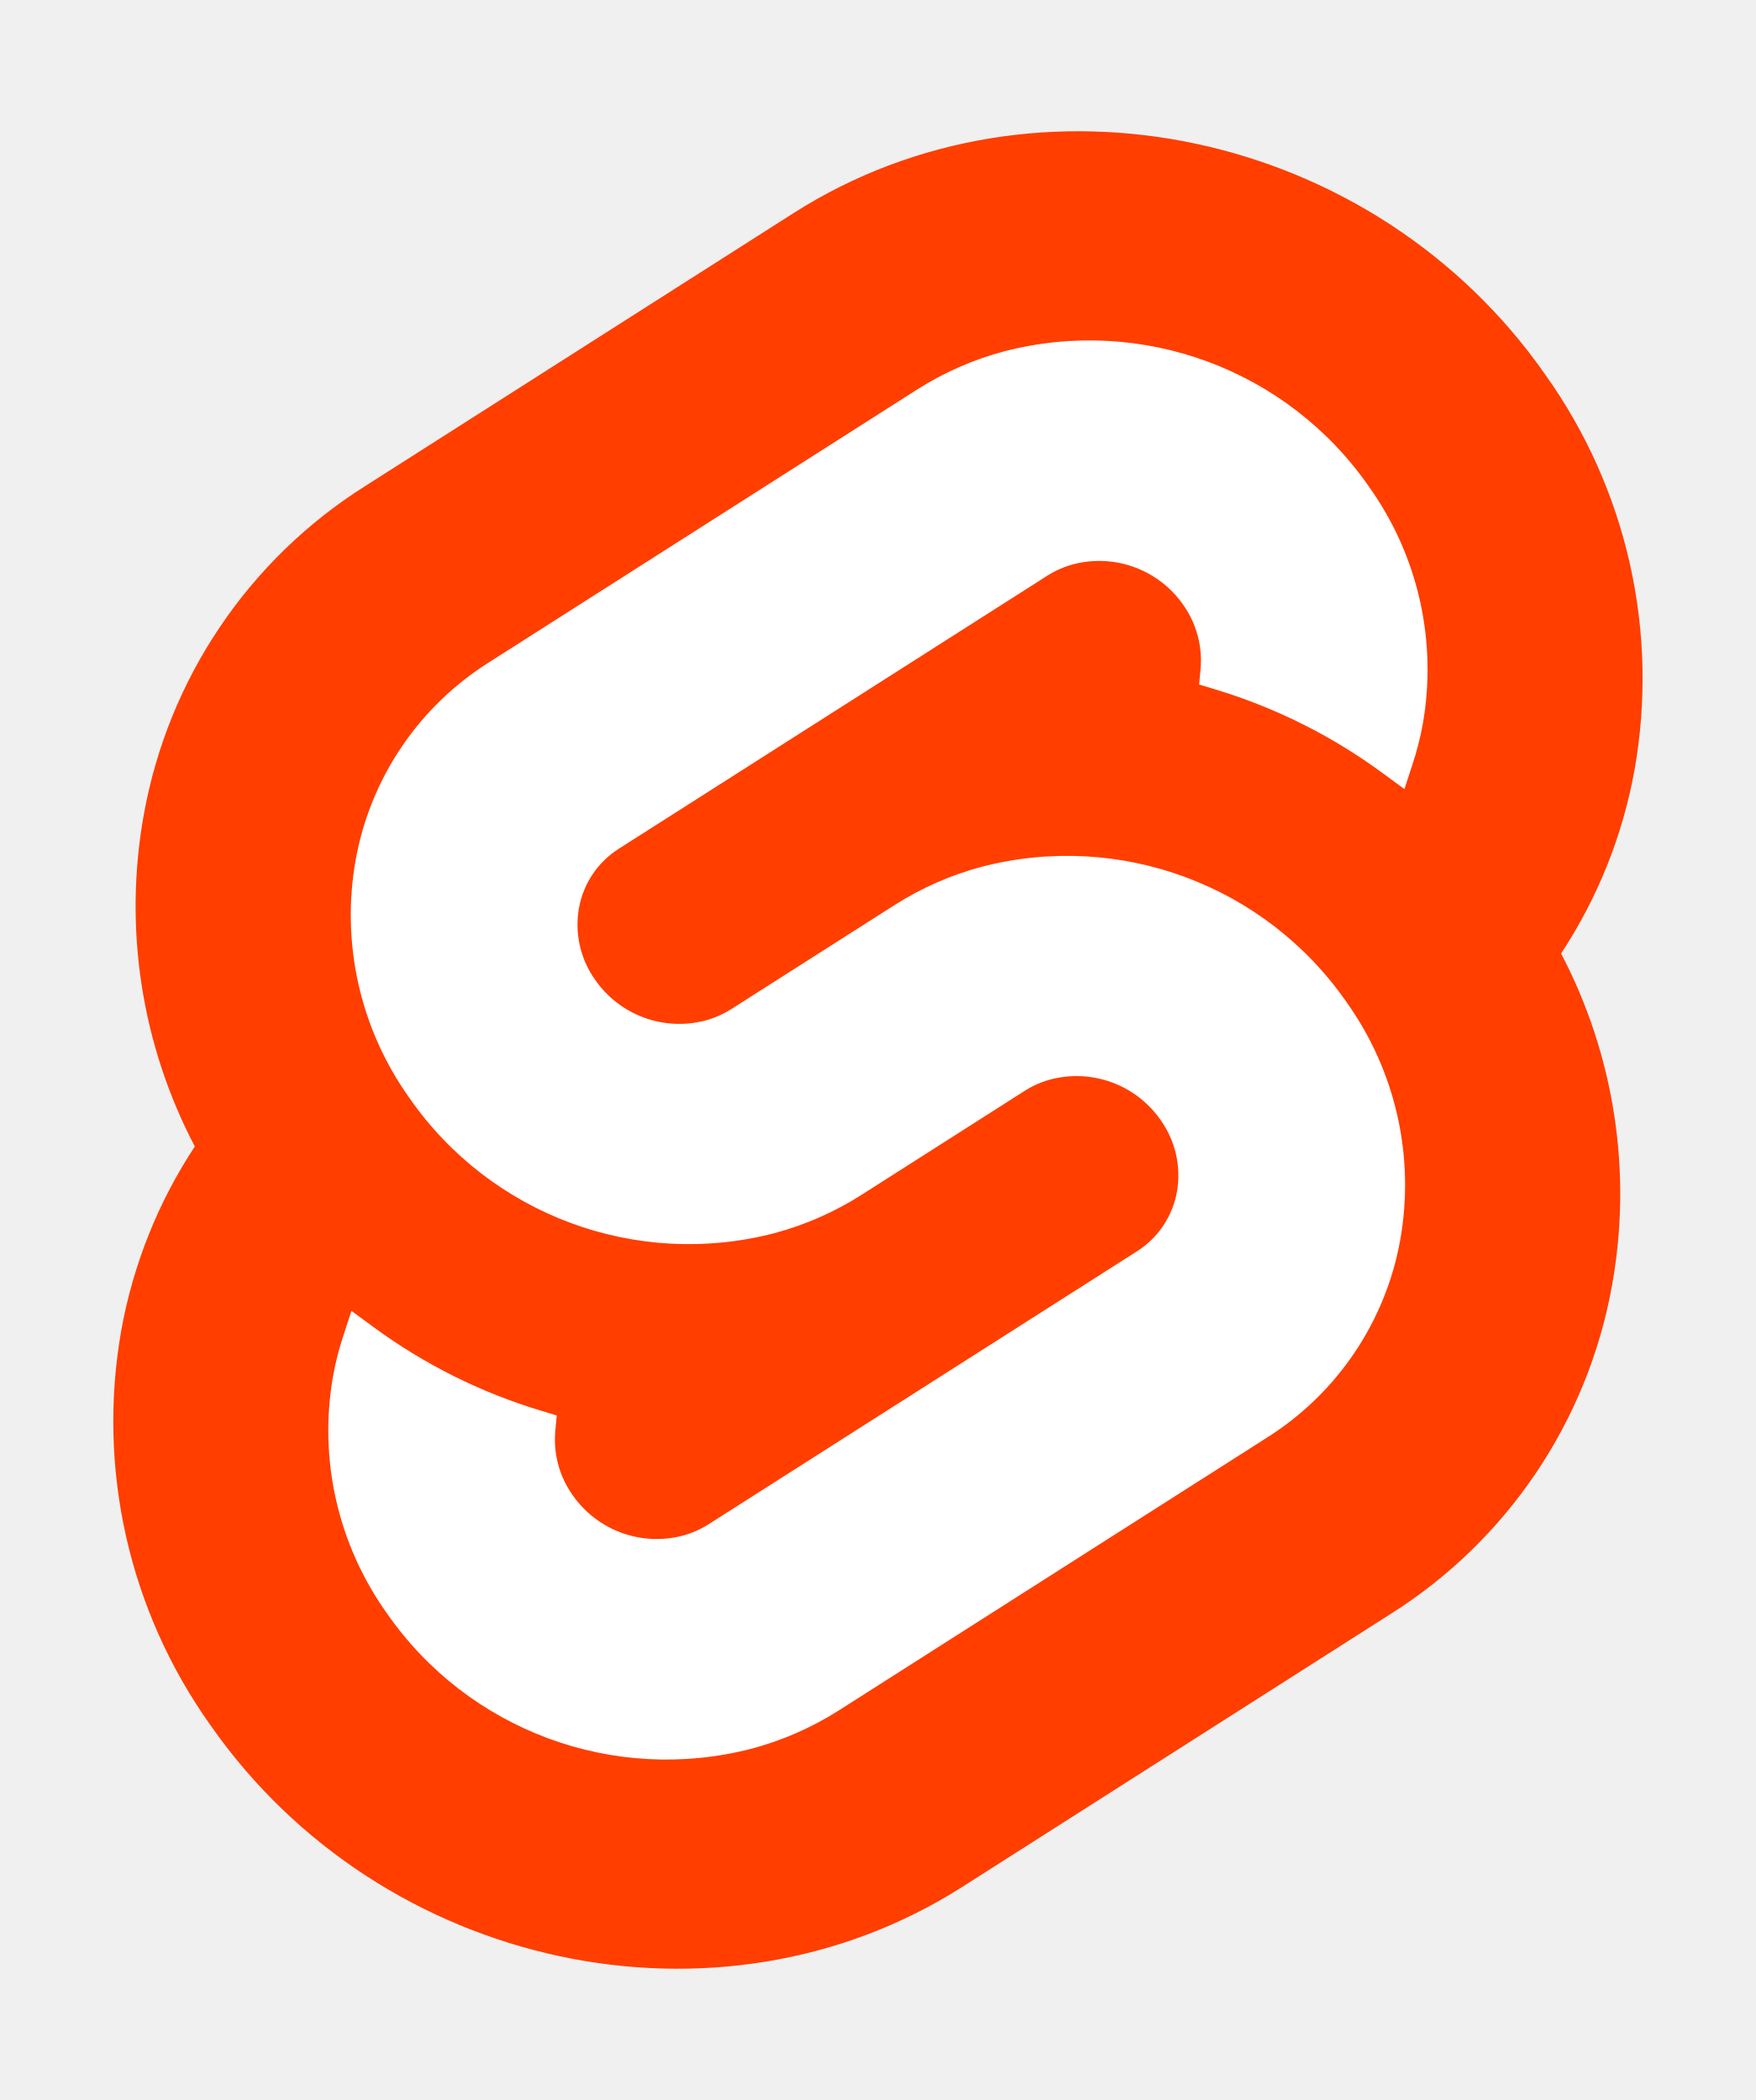
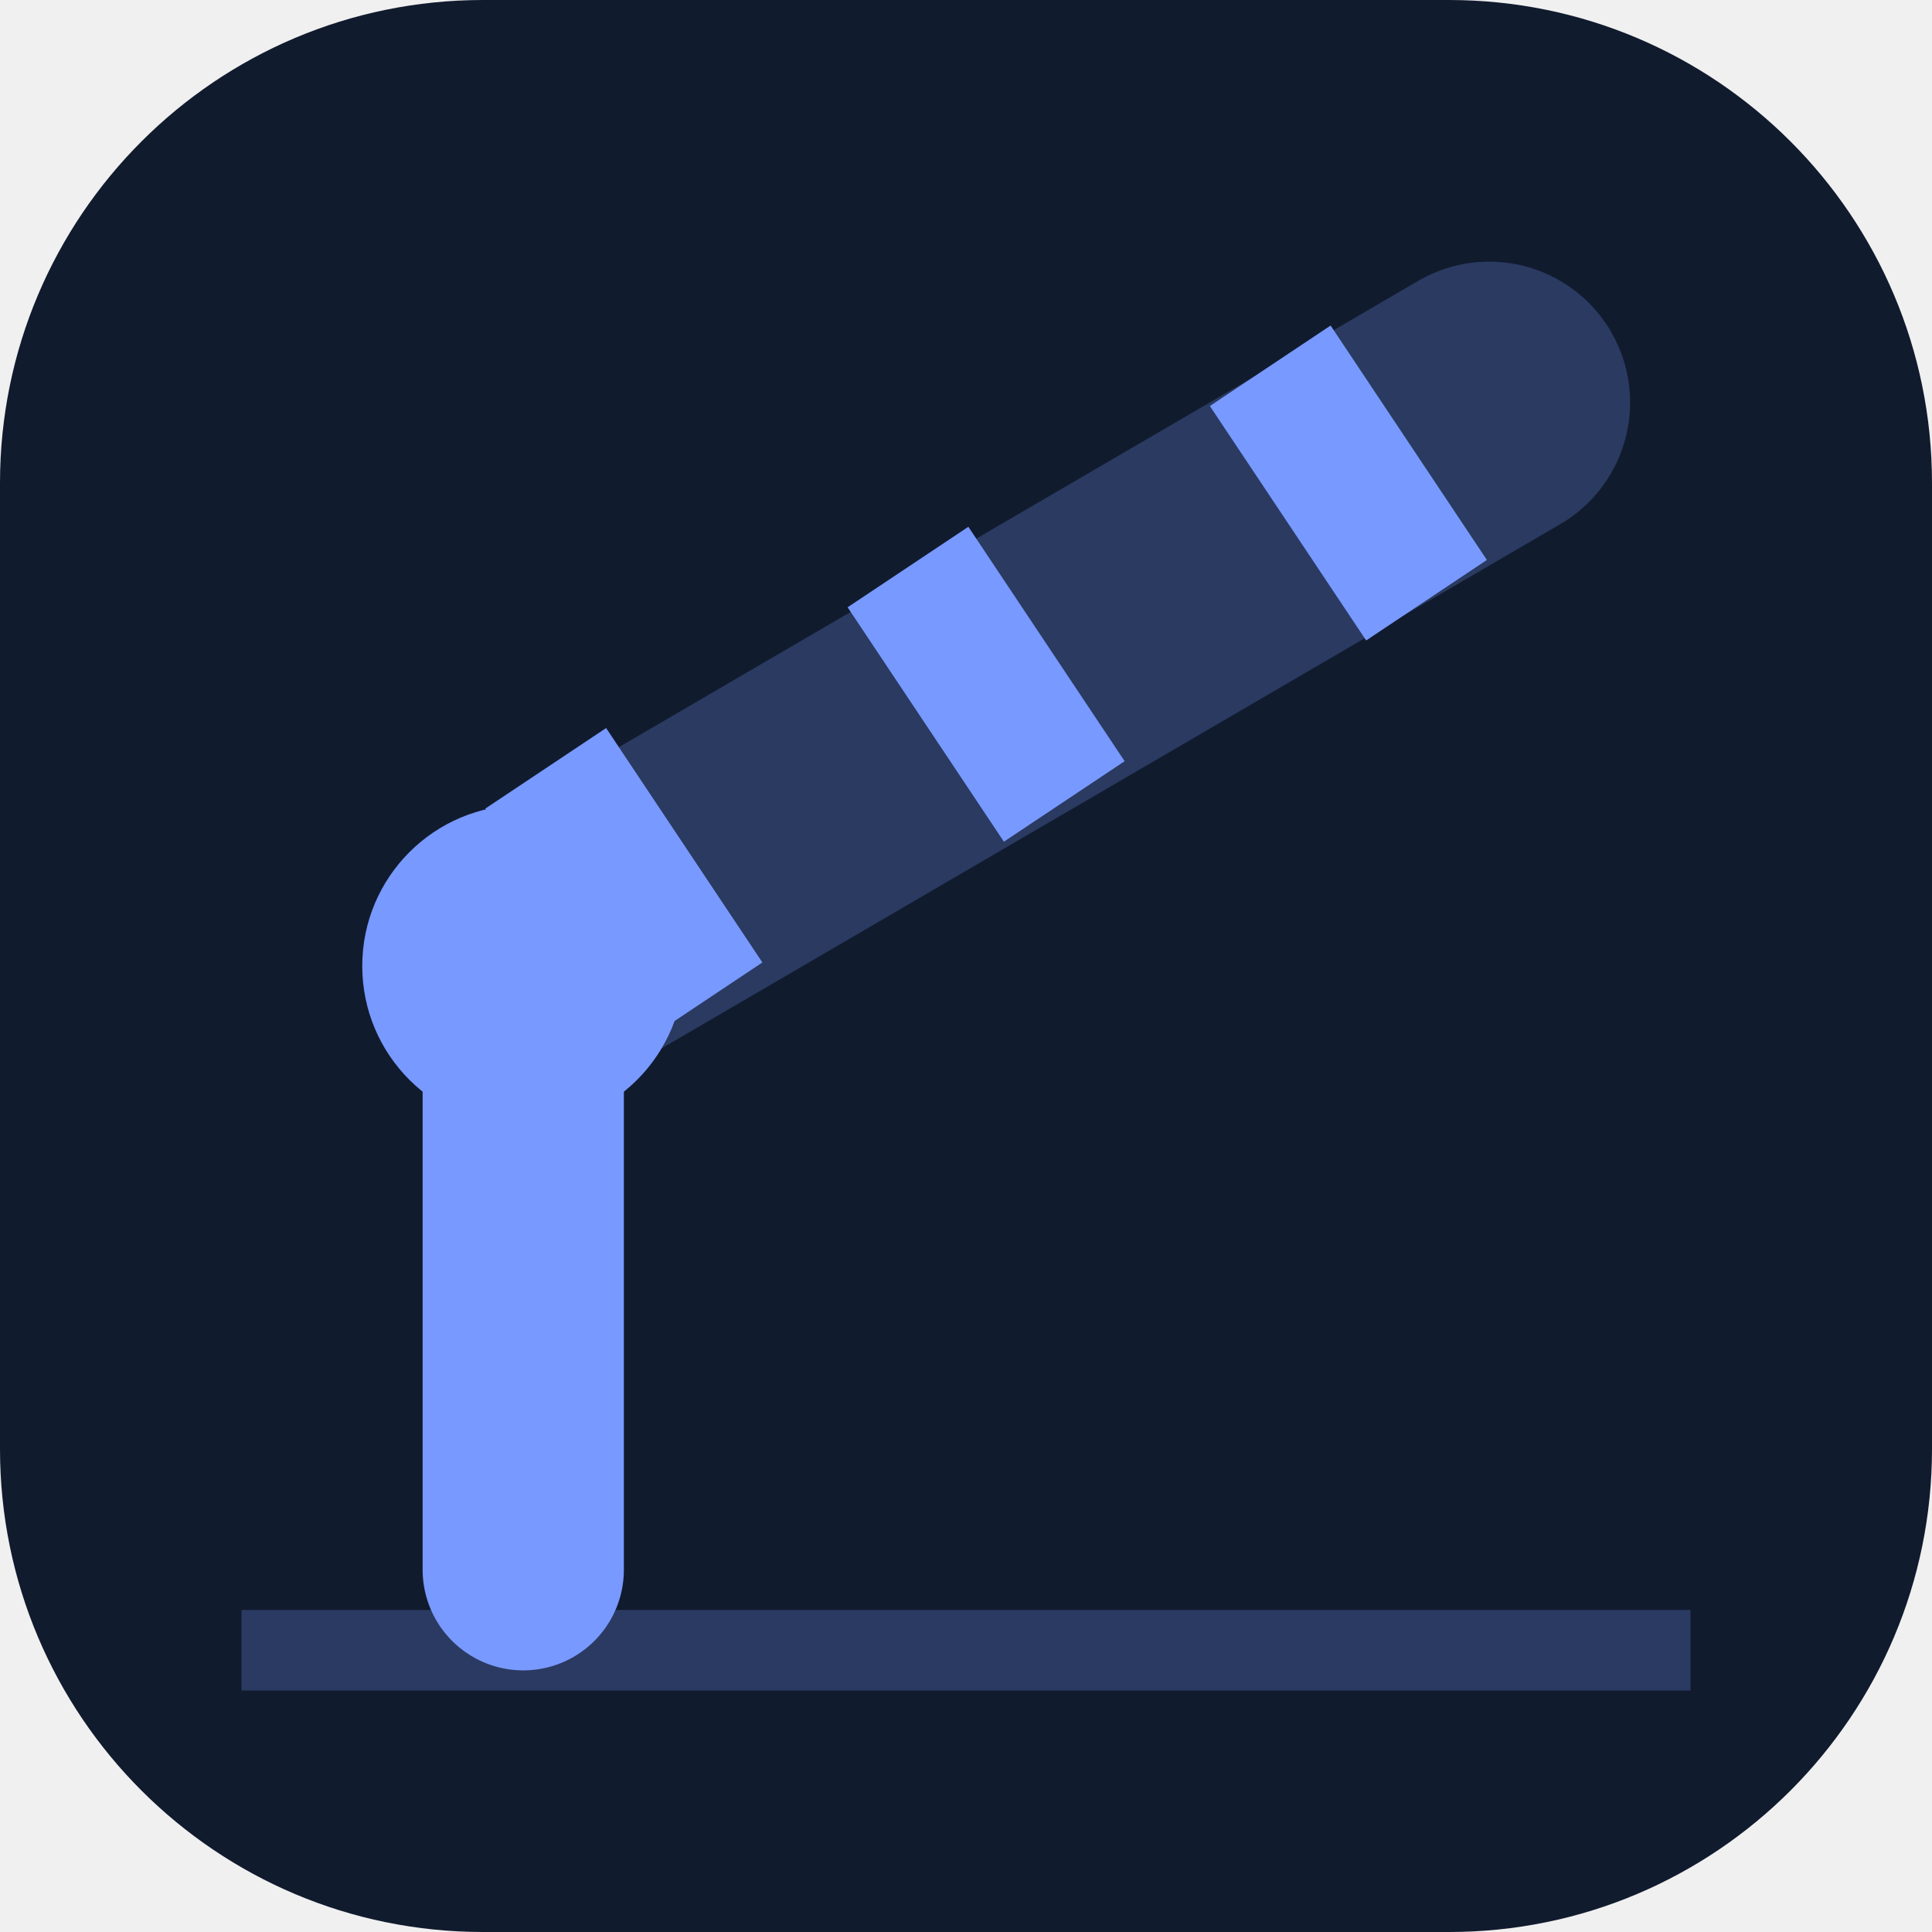
- <svg xmlns="http://www.w3.org/2000/svg" width="107" height="128" viewBox="0 0 107 128">
-   <path d="M94.157 22.819c-10.4-14.885-30.94-19.297-45.792-9.835L22.282 29.608A29.92 29.92 0 0 0 8.764 49.65a31.5 31.5 0 0 0 3.108 20.231 30 30 0 0 0-4.477 11.183 31.9 31.9 0 0 0 5.448 24.116c10.402 14.887 30.942 19.297 45.791 9.835l26.083-16.624A29.92 29.92 0 0 0 98.235 78.35a31.53 31.53 0 0 0-3.105-20.232 30 30 0 0 0 4.474-11.182 31.88 31.88 0 0 0-5.447-24.116" style="fill:#ff3e00" />
-   <path d="M45.817 106.582a20.72 20.72 0 0 1-22.237-8.243 19.17 19.17 0 0 1-3.277-14.503 18 18 0 0 1 .624-2.435l.49-1.498 1.337.981a33.6 33.6 0 0 0 10.203 5.098l.97.294-.09.968a5.85 5.85 0 0 0 1.052 3.878 6.24 6.24 0 0 0 6.695 2.485 5.8 5.8 0 0 0 1.603-.704L69.27 76.28a5.43 5.43 0 0 0 2.45-3.631 5.8 5.8 0 0 0-.987-4.371 6.24 6.24 0 0 0-6.698-2.487 5.7 5.7 0 0 0-1.6.704l-9.953 6.345a19 19 0 0 1-5.296 2.326 20.72 20.72 0 0 1-22.237-8.243 19.17 19.17 0 0 1-3.277-14.502 17.99 17.99 0 0 1 8.13-12.052l26.081-16.623a19 19 0 0 1 5.3-2.329 20.72 20.72 0 0 1 22.237 8.243 19.17 19.17 0 0 1 3.277 14.503 18 18 0 0 1-.624 2.435l-.49 1.498-1.337-.98a33.6 33.6 0 0 0-10.203-5.1l-.97-.294.09-.968a5.86 5.86 0 0 0-1.052-3.878 6.24 6.24 0 0 0-6.696-2.485 5.8 5.8 0 0 0-1.602.704L37.73 51.72a5.42 5.42 0 0 0-2.449 3.63 5.79 5.79 0 0 0 .986 4.372 6.24 6.24 0 0 0 6.698 2.486 5.8 5.8 0 0 0 1.602-.704l9.952-6.342a19 19 0 0 1 5.295-2.328 20.72 20.72 0 0 1 22.237 8.242 19.17 19.17 0 0 1 3.277 14.503 18 18 0 0 1-8.13 12.053l-26.081 16.622a19 19 0 0 1-5.3 2.328" style="fill:#fff" />
+ <svg xmlns="http://www.w3.org/2000/svg" viewBox="0 0 48 48">
+   <rect width="48" height="48" rx="12" fill="#111b2e" />
+   <g stroke="#7899ff" fill="none">
+     <path d="M6 41h36" stroke-width="2" opacity=".25" />
+     <path d="M13 24v15" stroke-width="5" stroke-linecap="round" />
+     <path d="m13 24 24-14" stroke-width="7" stroke-linecap="round" opacity=".24" />
+     <path d="m14 23 3-2m6-3 3-2m6-3 3-2" stroke-width="7" />
+   </g>
+   <circle cx="13" cy="24" r="4" fill="#7899ff" />
</svg>
